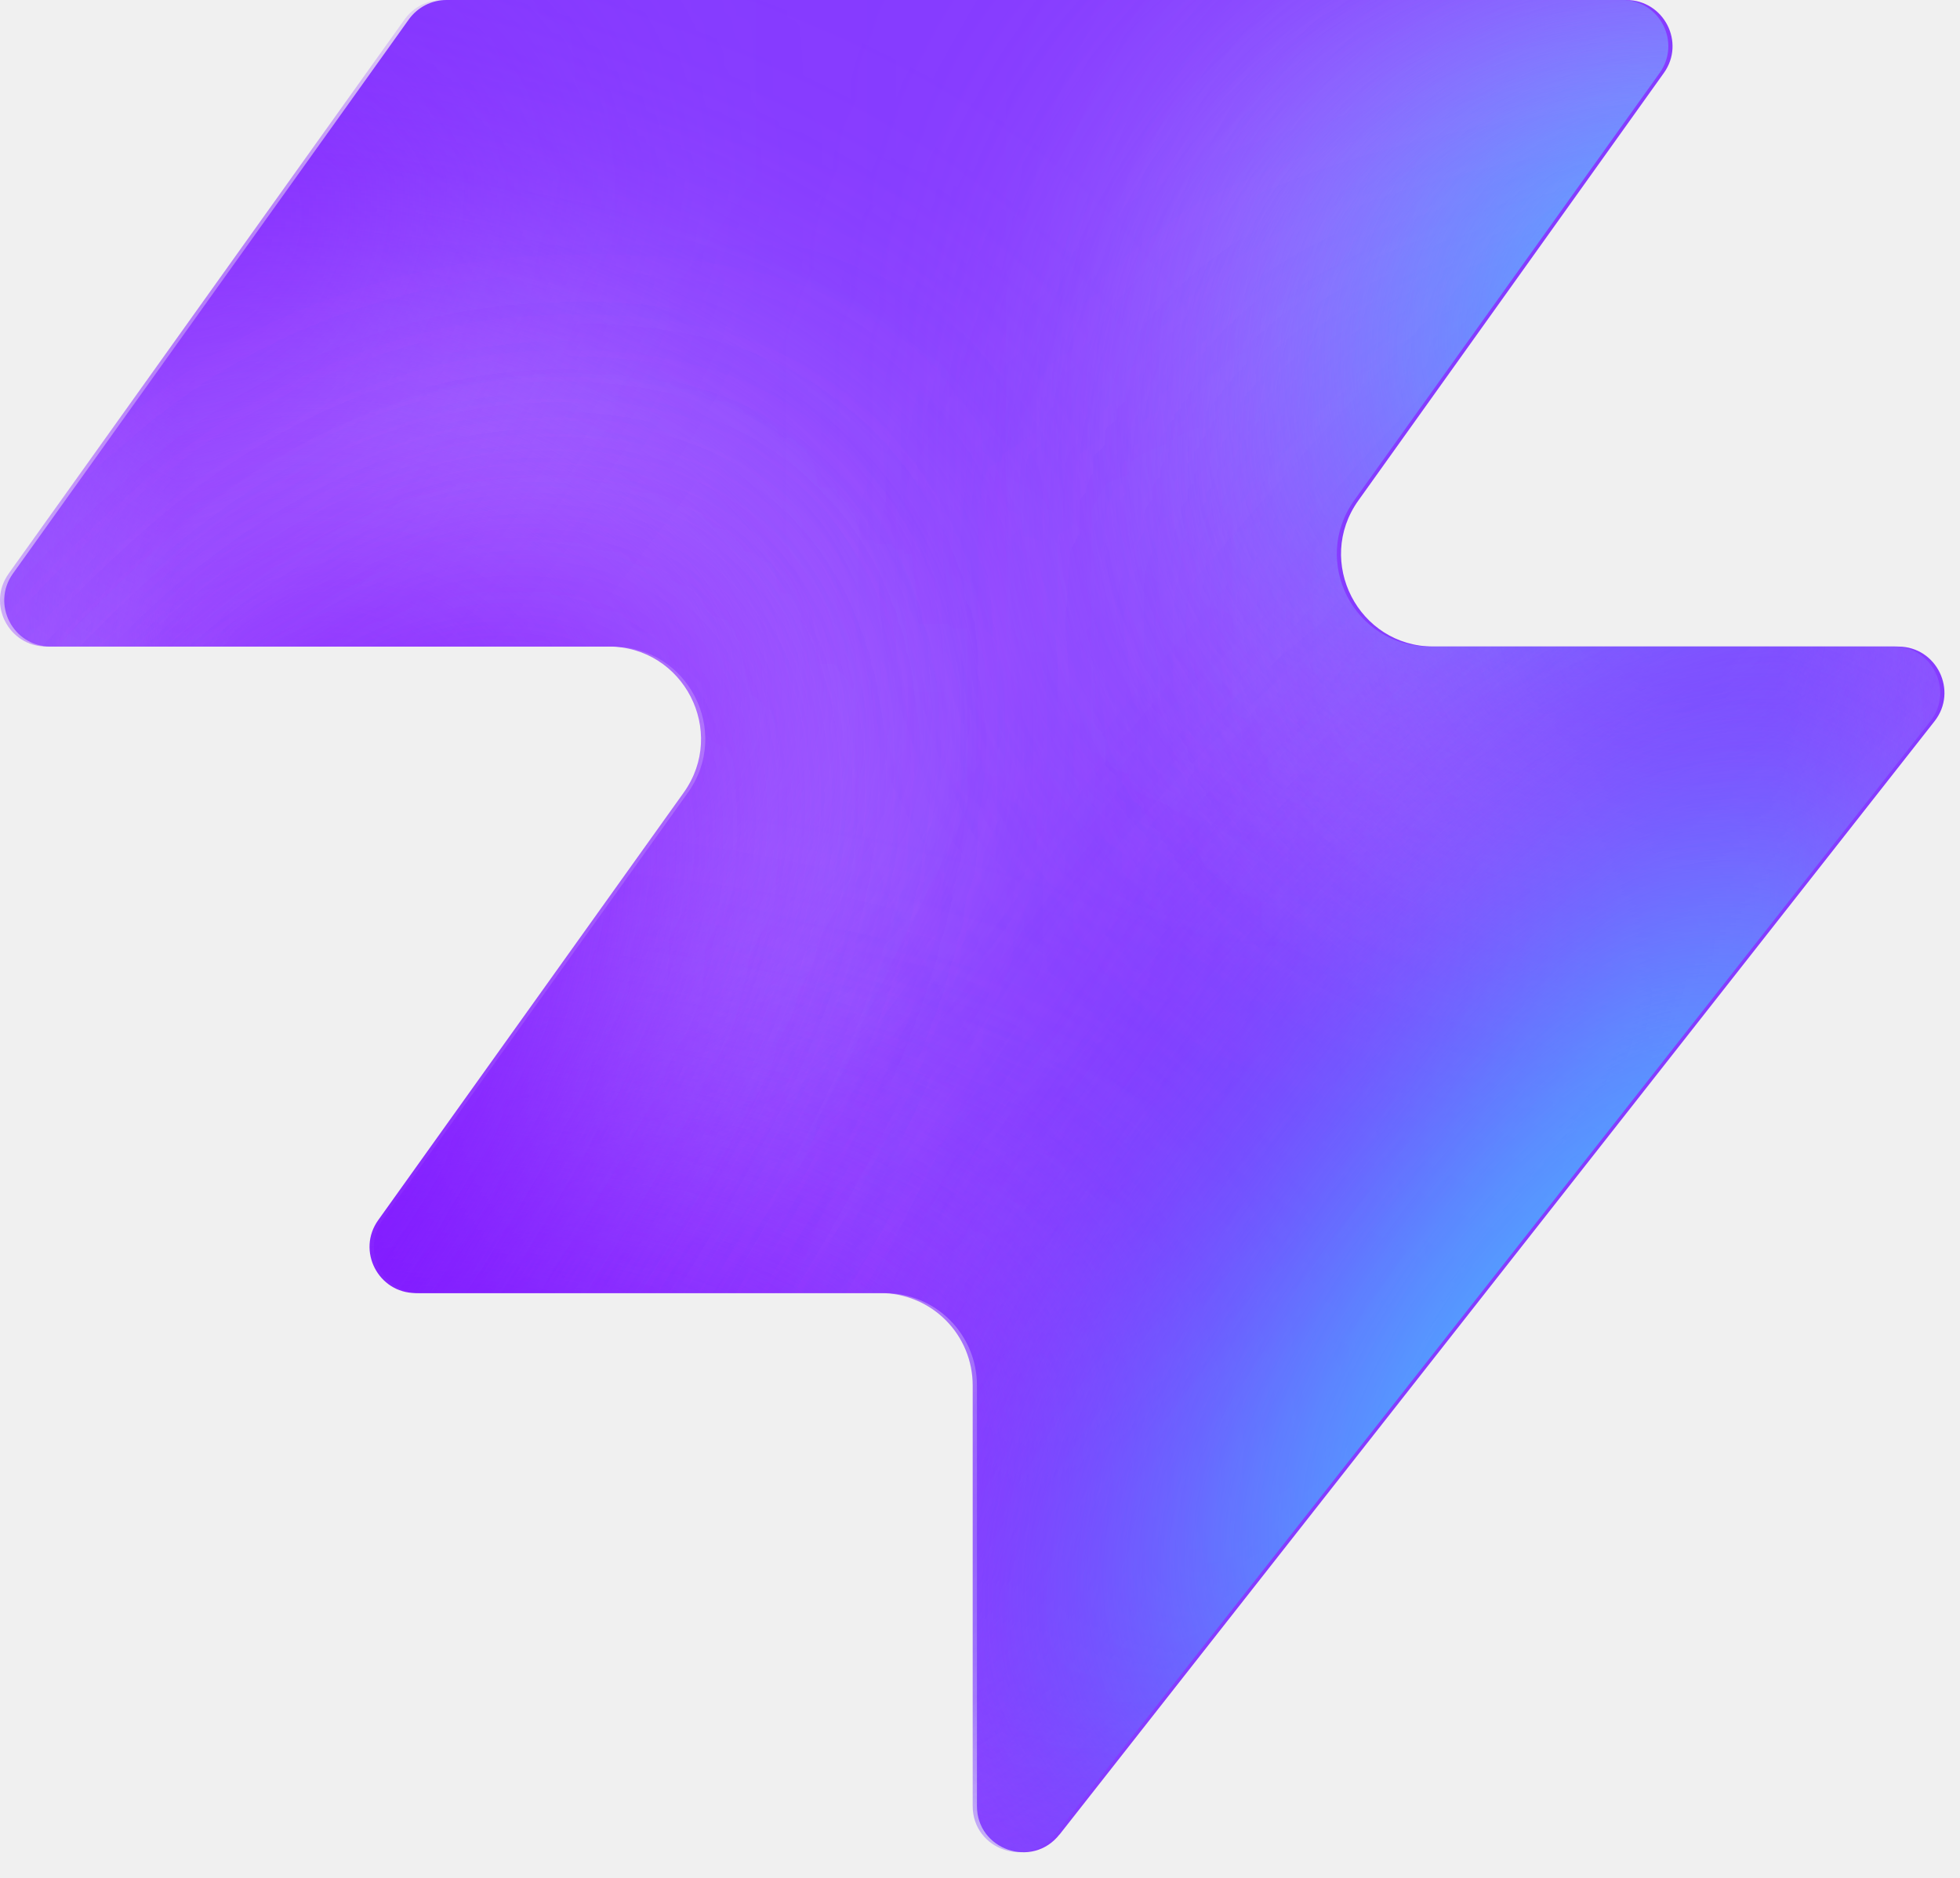
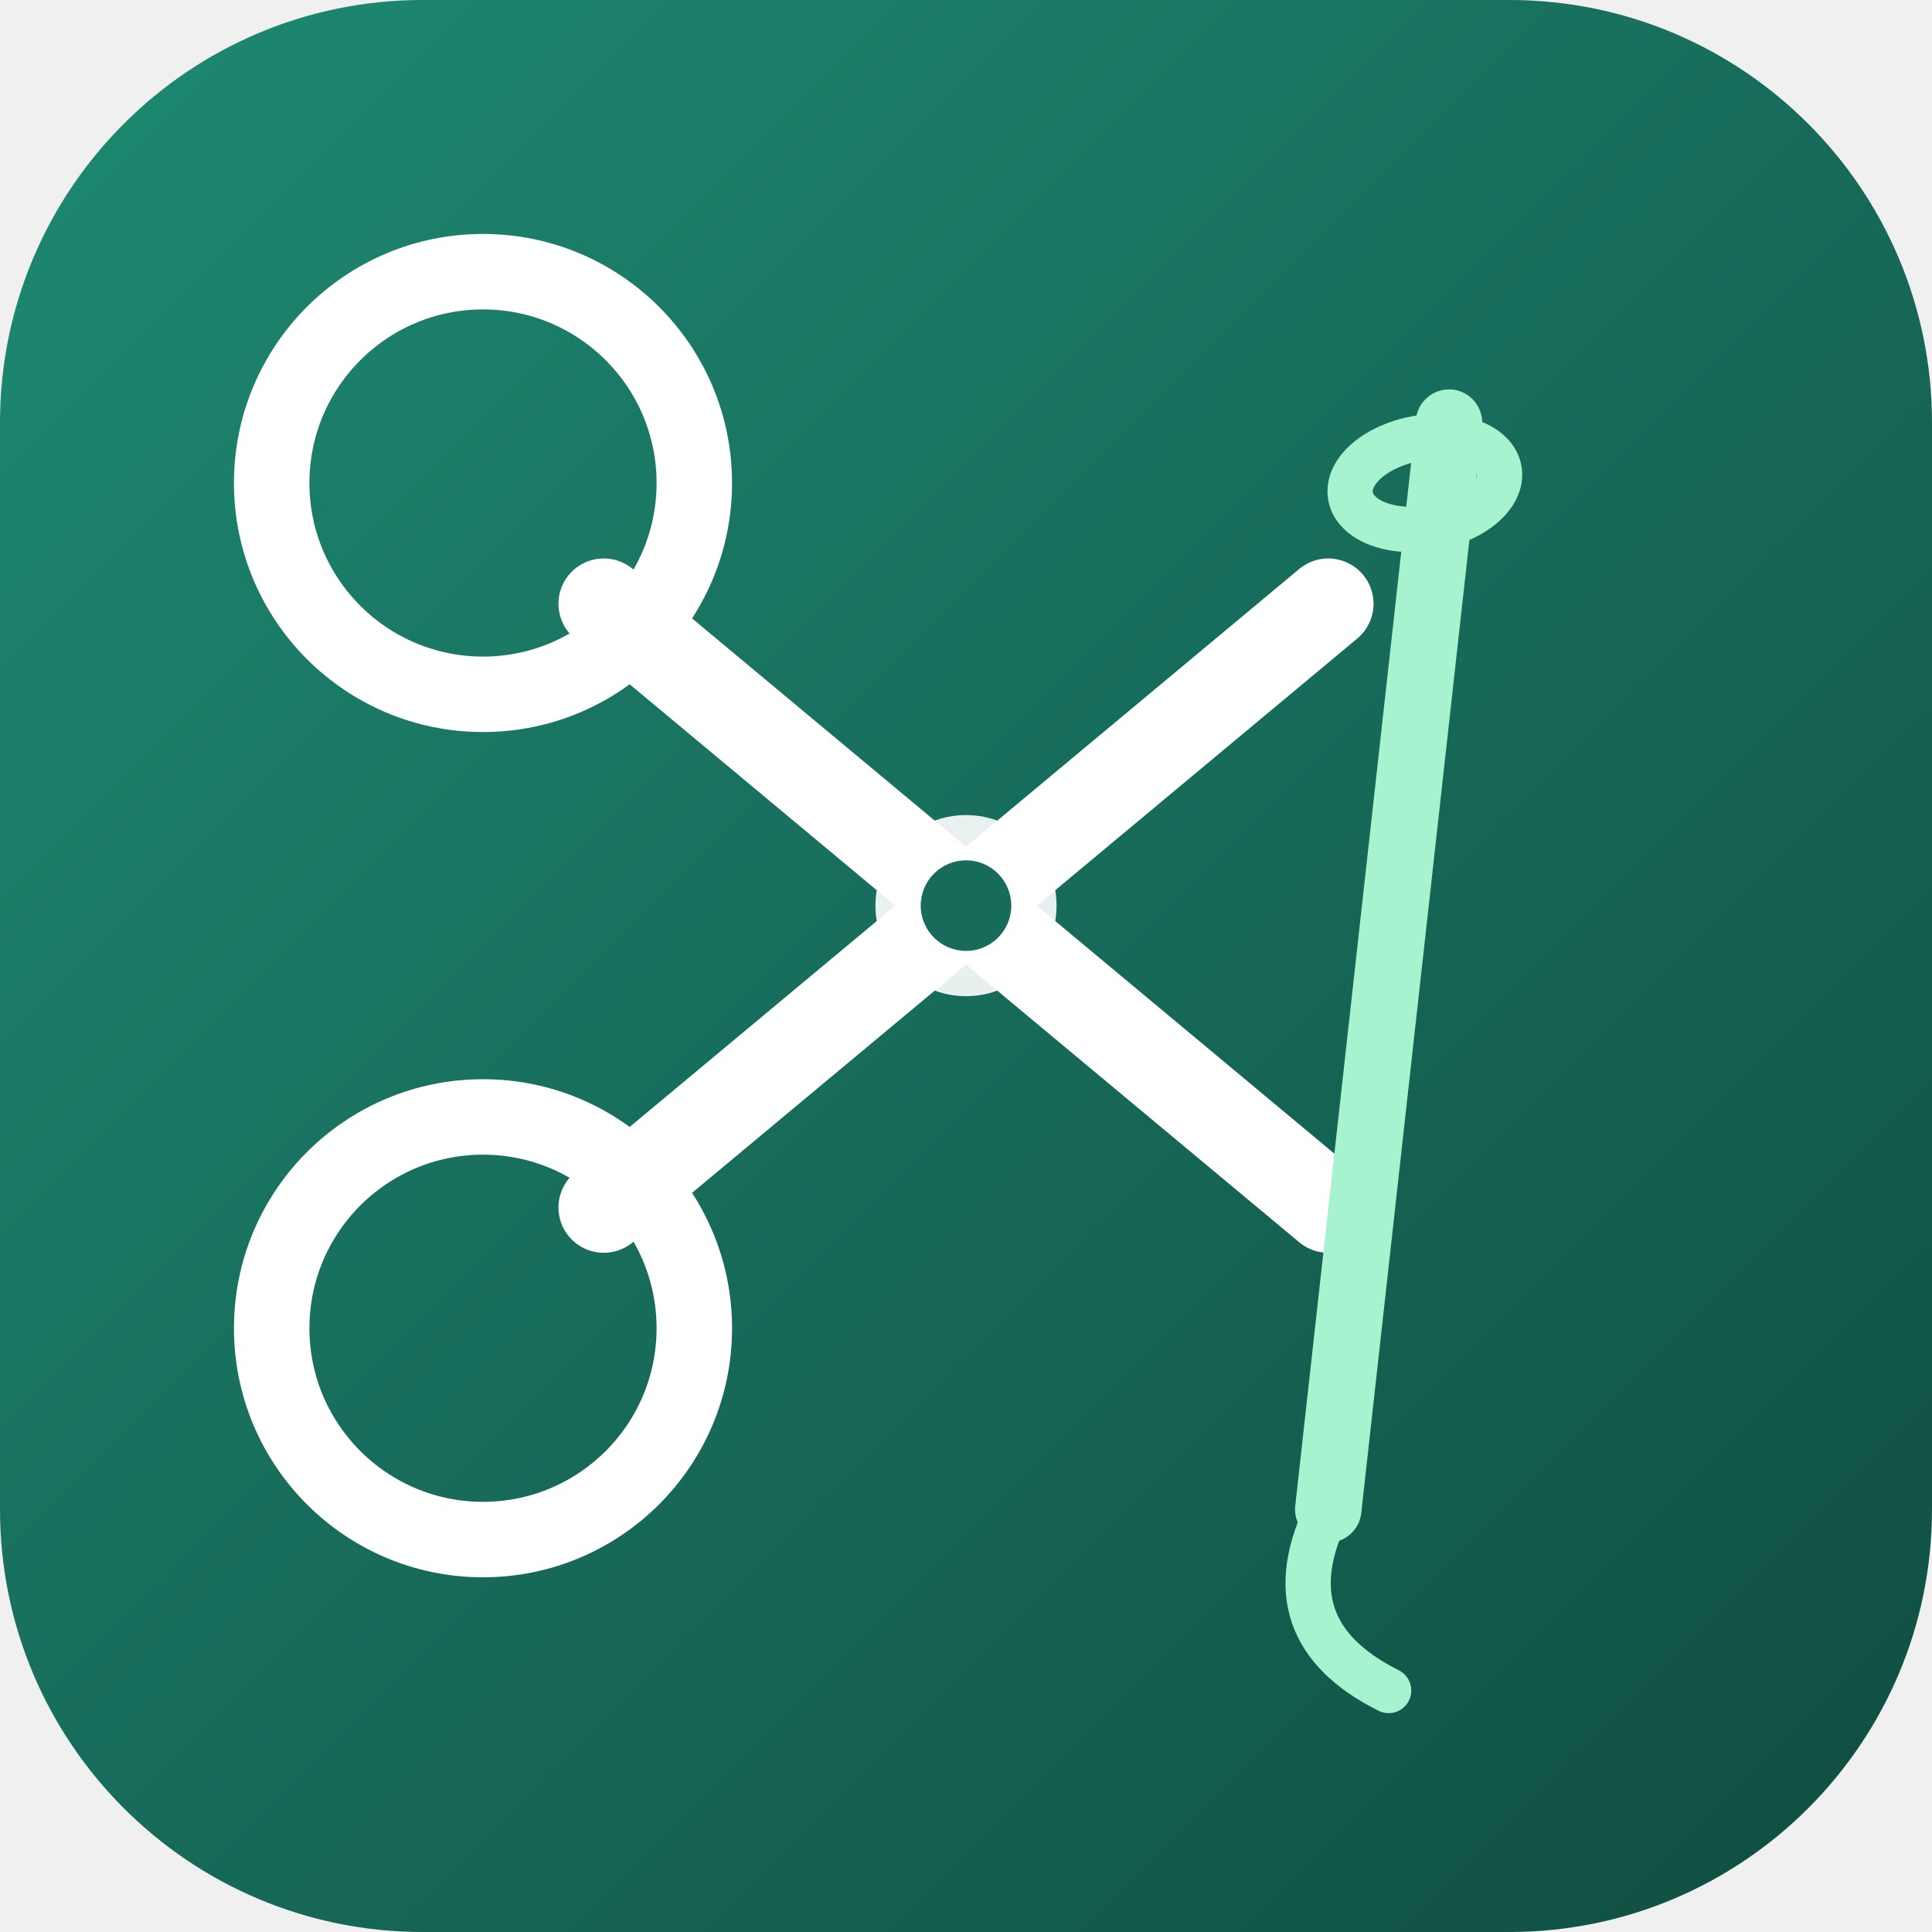
- <svg xmlns="http://www.w3.org/2000/svg" width="48" height="46" fill="none" viewBox="0 0 48 46">
-   <path fill="#863bff" d="M25.946 44.938c-.664.845-2.021.375-2.021-.698V33.937a2.26 2.26 0 0 0-2.262-2.262H10.287c-.92 0-1.456-1.04-.92-1.788l7.48-10.471c1.07-1.497 0-3.578-1.842-3.578H1.237c-.92 0-1.456-1.04-.92-1.788L10.013.474c.214-.297.556-.474.92-.474h28.894c.92 0 1.456 1.04.92 1.788l-7.48 10.471c-1.07 1.498 0 3.579 1.842 3.579h11.377c.943 0 1.473 1.088.89 1.83L25.947 44.94z" style="fill:#863bff;fill:color(display-p3 .525 .23 1);fill-opacity:1" />
-   <mask id="a" width="48" height="46" x="0" y="0" maskUnits="userSpaceOnUse" style="mask-type:alpha">
-     <path fill="#000" d="M25.842 44.938c-.664.844-2.021.375-2.021-.698V33.937a2.26 2.26 0 0 0-2.262-2.262H10.183c-.92 0-1.456-1.04-.92-1.788l7.48-10.471c1.07-1.498 0-3.579-1.842-3.579H1.133c-.92 0-1.456-1.04-.92-1.787L9.91.473c.214-.297.556-.474.92-.474h28.894c.92 0 1.456 1.04.92 1.788l-7.48 10.471c-1.07 1.498 0 3.578 1.842 3.578h11.377c.943 0 1.473 1.088.89 1.832L25.843 44.94z" style="fill:#000;fill-opacity:1" />
-   </mask>
-   <g mask="url(#a)">
-     <g filter="url(#b)">
-       <ellipse cx="5.508" cy="14.704" fill="#ede6ff" rx="5.508" ry="14.704" style="fill:#ede6ff;fill:color(display-p3 .927 .903 1);fill-opacity:1" transform="matrix(.00324 1 1 -.00324 -4.47 31.516)" />
-     </g>
-     <g filter="url(#c)">
-       <ellipse cx="10.399" cy="29.851" fill="#ede6ff" rx="10.399" ry="29.851" style="fill:#ede6ff;fill:color(display-p3 .927 .903 1);fill-opacity:1" transform="matrix(.00324 1 1 -.00324 -39.328 7.883)" />
-     </g>
-     <g filter="url(#d)">
-       <ellipse cx="5.508" cy="30.487" fill="#7e14ff" rx="5.508" ry="30.487" style="fill:#7e14ff;fill:color(display-p3 .492 .077 1);fill-opacity:1" transform="rotate(89.814 -25.913 -14.639)scale(1 -1)" />
-     </g>
-     <g filter="url(#e)">
-       <ellipse cx="5.508" cy="30.599" fill="#7e14ff" rx="5.508" ry="30.599" style="fill:#7e14ff;fill:color(display-p3 .492 .077 1);fill-opacity:1" transform="rotate(89.814 -32.644 -3.334)scale(1 -1)" />
-     </g>
-     <g filter="url(#f)">
-       <ellipse cx="5.508" cy="30.599" fill="#7e14ff" rx="5.508" ry="30.599" style="fill:#7e14ff;fill:color(display-p3 .492 .077 1);fill-opacity:1" transform="matrix(.00324 1 1 -.00324 -34.34 30.47)" />
-     </g>
-     <g filter="url(#g)">
-       <ellipse cx="14.072" cy="22.078" fill="#ede6ff" rx="14.072" ry="22.078" style="fill:#ede6ff;fill:color(display-p3 .927 .903 1);fill-opacity:1" transform="rotate(93.35 24.506 48.493)scale(-1 1)" />
-     </g>
-     <g filter="url(#h)">
-       <ellipse cx="3.47" cy="21.501" fill="#7e14ff" rx="3.47" ry="21.501" style="fill:#7e14ff;fill:color(display-p3 .492 .077 1);fill-opacity:1" transform="rotate(89.009 28.708 47.59)scale(-1 1)" />
-     </g>
-     <g filter="url(#i)">
-       <ellipse cx="3.47" cy="21.501" fill="#7e14ff" rx="3.47" ry="21.501" style="fill:#7e14ff;fill:color(display-p3 .492 .077 1);fill-opacity:1" transform="rotate(89.009 28.708 47.59)scale(-1 1)" />
-     </g>
-     <g filter="url(#j)">
-       <ellipse cx=".387" cy="8.972" fill="#7e14ff" rx="4.407" ry="29.108" style="fill:#7e14ff;fill:color(display-p3 .492 .077 1);fill-opacity:1" transform="rotate(39.51 .387 8.972)" />
-     </g>
-     <g filter="url(#k)">
-       <ellipse cx="47.523" cy="-6.092" fill="#7e14ff" rx="4.407" ry="29.108" style="fill:#7e14ff;fill:color(display-p3 .492 .077 1);fill-opacity:1" transform="rotate(37.892 47.523 -6.092)" />
-     </g>
-     <g filter="url(#l)">
-       <ellipse cx="41.412" cy="6.333" fill="#47bfff" rx="5.971" ry="9.665" style="fill:#47bfff;fill:color(display-p3 .28 .748 1);fill-opacity:1" transform="rotate(37.892 41.412 6.333)" />
-     </g>
-     <g filter="url(#m)">
-       <ellipse cx="-1.879" cy="38.332" fill="#7e14ff" rx="4.407" ry="29.108" style="fill:#7e14ff;fill:color(display-p3 .492 .077 1);fill-opacity:1" transform="rotate(37.892 -1.88 38.332)" />
-     </g>
-     <g filter="url(#n)">
-       <ellipse cx="-1.879" cy="38.332" fill="#7e14ff" rx="4.407" ry="29.108" style="fill:#7e14ff;fill:color(display-p3 .492 .077 1);fill-opacity:1" transform="rotate(37.892 -1.88 38.332)" />
-     </g>
-     <g filter="url(#o)">
-       <ellipse cx="35.651" cy="29.907" fill="#7e14ff" rx="4.407" ry="29.108" style="fill:#7e14ff;fill:color(display-p3 .492 .077 1);fill-opacity:1" transform="rotate(37.892 35.651 29.907)" />
-     </g>
-     <g filter="url(#p)">
-       <ellipse cx="38.418" cy="32.4" fill="#47bfff" rx="5.971" ry="15.297" style="fill:#47bfff;fill:color(display-p3 .28 .748 1);fill-opacity:1" transform="rotate(37.892 38.418 32.4)" />
-     </g>
-   </g>
+ <svg xmlns="http://www.w3.org/2000/svg" viewBox="0 0 64 64" fill="none">
  <defs>
-     <filter id="b" width="60.045" height="41.654" x="-19.77" y="16.149" color-interpolation-filters="sRGB" filterUnits="userSpaceOnUse">
-       <feFlood flood-opacity="0" result="BackgroundImageFix" />
-       <feBlend in="SourceGraphic" in2="BackgroundImageFix" result="shape" />
-       <feGaussianBlur result="effect1_foregroundBlur_2002_17158" stdDeviation="7.659" />
-     </filter>
-     <filter id="c" width="90.34" height="51.437" x="-54.613" y="-7.533" color-interpolation-filters="sRGB" filterUnits="userSpaceOnUse">
-       <feFlood flood-opacity="0" result="BackgroundImageFix" />
-       <feBlend in="SourceGraphic" in2="BackgroundImageFix" result="shape" />
-       <feGaussianBlur result="effect1_foregroundBlur_2002_17158" stdDeviation="7.659" />
-     </filter>
-     <filter id="d" width="79.355" height="29.4" x="-49.64" y="2.03" color-interpolation-filters="sRGB" filterUnits="userSpaceOnUse">
-       <feFlood flood-opacity="0" result="BackgroundImageFix" />
-       <feBlend in="SourceGraphic" in2="BackgroundImageFix" result="shape" />
-       <feGaussianBlur result="effect1_foregroundBlur_2002_17158" stdDeviation="4.596" />
-     </filter>
-     <filter id="e" width="79.579" height="29.4" x="-45.045" y="20.029" color-interpolation-filters="sRGB" filterUnits="userSpaceOnUse">
-       <feFlood flood-opacity="0" result="BackgroundImageFix" />
-       <feBlend in="SourceGraphic" in2="BackgroundImageFix" result="shape" />
-       <feGaussianBlur result="effect1_foregroundBlur_2002_17158" stdDeviation="4.596" />
-     </filter>
-     <filter id="f" width="79.579" height="29.4" x="-43.513" y="21.178" color-interpolation-filters="sRGB" filterUnits="userSpaceOnUse">
-       <feFlood flood-opacity="0" result="BackgroundImageFix" />
-       <feBlend in="SourceGraphic" in2="BackgroundImageFix" result="shape" />
-       <feGaussianBlur result="effect1_foregroundBlur_2002_17158" stdDeviation="4.596" />
-     </filter>
-     <filter id="g" width="74.749" height="58.852" x="15.756" y="-17.901" color-interpolation-filters="sRGB" filterUnits="userSpaceOnUse">
-       <feFlood flood-opacity="0" result="BackgroundImageFix" />
-       <feBlend in="SourceGraphic" in2="BackgroundImageFix" result="shape" />
-       <feGaussianBlur result="effect1_foregroundBlur_2002_17158" stdDeviation="7.659" />
-     </filter>
-     <filter id="h" width="61.377" height="25.362" x="23.548" y="2.284" color-interpolation-filters="sRGB" filterUnits="userSpaceOnUse">
-       <feFlood flood-opacity="0" result="BackgroundImageFix" />
-       <feBlend in="SourceGraphic" in2="BackgroundImageFix" result="shape" />
-       <feGaussianBlur result="effect1_foregroundBlur_2002_17158" stdDeviation="4.596" />
-     </filter>
-     <filter id="i" width="61.377" height="25.362" x="23.548" y="2.284" color-interpolation-filters="sRGB" filterUnits="userSpaceOnUse">
-       <feFlood flood-opacity="0" result="BackgroundImageFix" />
-       <feBlend in="SourceGraphic" in2="BackgroundImageFix" result="shape" />
-       <feGaussianBlur result="effect1_foregroundBlur_2002_17158" stdDeviation="4.596" />
-     </filter>
-     <filter id="j" width="56.045" height="63.649" x="-27.636" y="-22.853" color-interpolation-filters="sRGB" filterUnits="userSpaceOnUse">
-       <feFlood flood-opacity="0" result="BackgroundImageFix" />
-       <feBlend in="SourceGraphic" in2="BackgroundImageFix" result="shape" />
-       <feGaussianBlur result="effect1_foregroundBlur_2002_17158" stdDeviation="4.596" />
-     </filter>
-     <filter id="k" width="54.814" height="64.646" x="20.116" y="-38.415" color-interpolation-filters="sRGB" filterUnits="userSpaceOnUse">
-       <feFlood flood-opacity="0" result="BackgroundImageFix" />
-       <feBlend in="SourceGraphic" in2="BackgroundImageFix" result="shape" />
-       <feGaussianBlur result="effect1_foregroundBlur_2002_17158" stdDeviation="4.596" />
-     </filter>
-     <filter id="l" width="33.541" height="35.313" x="24.641" y="-11.323" color-interpolation-filters="sRGB" filterUnits="userSpaceOnUse">
-       <feFlood flood-opacity="0" result="BackgroundImageFix" />
-       <feBlend in="SourceGraphic" in2="BackgroundImageFix" result="shape" />
-       <feGaussianBlur result="effect1_foregroundBlur_2002_17158" stdDeviation="4.596" />
-     </filter>
-     <filter id="m" width="54.814" height="64.646" x="-29.286" y="6.009" color-interpolation-filters="sRGB" filterUnits="userSpaceOnUse">
-       <feFlood flood-opacity="0" result="BackgroundImageFix" />
-       <feBlend in="SourceGraphic" in2="BackgroundImageFix" result="shape" />
-       <feGaussianBlur result="effect1_foregroundBlur_2002_17158" stdDeviation="4.596" />
-     </filter>
-     <filter id="n" width="54.814" height="64.646" x="-29.286" y="6.009" color-interpolation-filters="sRGB" filterUnits="userSpaceOnUse">
-       <feFlood flood-opacity="0" result="BackgroundImageFix" />
-       <feBlend in="SourceGraphic" in2="BackgroundImageFix" result="shape" />
-       <feGaussianBlur result="effect1_foregroundBlur_2002_17158" stdDeviation="4.596" />
-     </filter>
-     <filter id="o" width="54.814" height="64.646" x="8.244" y="-2.416" color-interpolation-filters="sRGB" filterUnits="userSpaceOnUse">
-       <feFlood flood-opacity="0" result="BackgroundImageFix" />
-       <feBlend in="SourceGraphic" in2="BackgroundImageFix" result="shape" />
-       <feGaussianBlur result="effect1_foregroundBlur_2002_17158" stdDeviation="4.596" />
-     </filter>
-     <filter id="p" width="39.409" height="43.623" x="18.713" y="10.588" color-interpolation-filters="sRGB" filterUnits="userSpaceOnUse">
-       <feFlood flood-opacity="0" result="BackgroundImageFix" />
-       <feBlend in="SourceGraphic" in2="BackgroundImageFix" result="shape" />
-       <feGaussianBlur result="effect1_foregroundBlur_2002_17158" stdDeviation="4.596" />
-     </filter>
+     <linearGradient id="bg" x1="0" y1="0" x2="64" y2="64" gradientUnits="userSpaceOnUse">
+       <stop offset="0%" stop-color="#1e8a72" />
+       <stop offset="100%" stop-color="#104d41" />
+     </linearGradient>
  </defs>
+   <rect width="64" height="64" rx="14" fill="url(#bg)" />
+   <line x1="20" y1="20" x2="44" y2="40" stroke="white" stroke-width="3" stroke-linecap="round" />
+   <line x1="20" y1="40" x2="44" y2="20" stroke="white" stroke-width="3" stroke-linecap="round" />
+   <circle cx="32" cy="30" r="3" fill="white" opacity="0.9" />
+   <circle cx="32" cy="30" r="1.5" fill="#176b59" />
+   <circle cx="16" cy="16" r="7" stroke="white" stroke-width="2.5" fill="none" />
+   <circle cx="16" cy="44" r="7" stroke="white" stroke-width="2.5" fill="none" />
+   <line x1="48" y1="14" x2="44" y2="50" stroke="#a7f3d0" stroke-width="2.2" stroke-linecap="round" />
+   <ellipse cx="47.2" cy="16" rx="2.5" ry="1.5" transform="rotate(-10 47.2 16)" stroke="#a7f3d0" stroke-width="1.5" fill="none" />
+   <path d="M44 50 Q42 54 46 56" stroke="#a7f3d0" stroke-width="1.5" stroke-linecap="round" fill="none" />
</svg>
